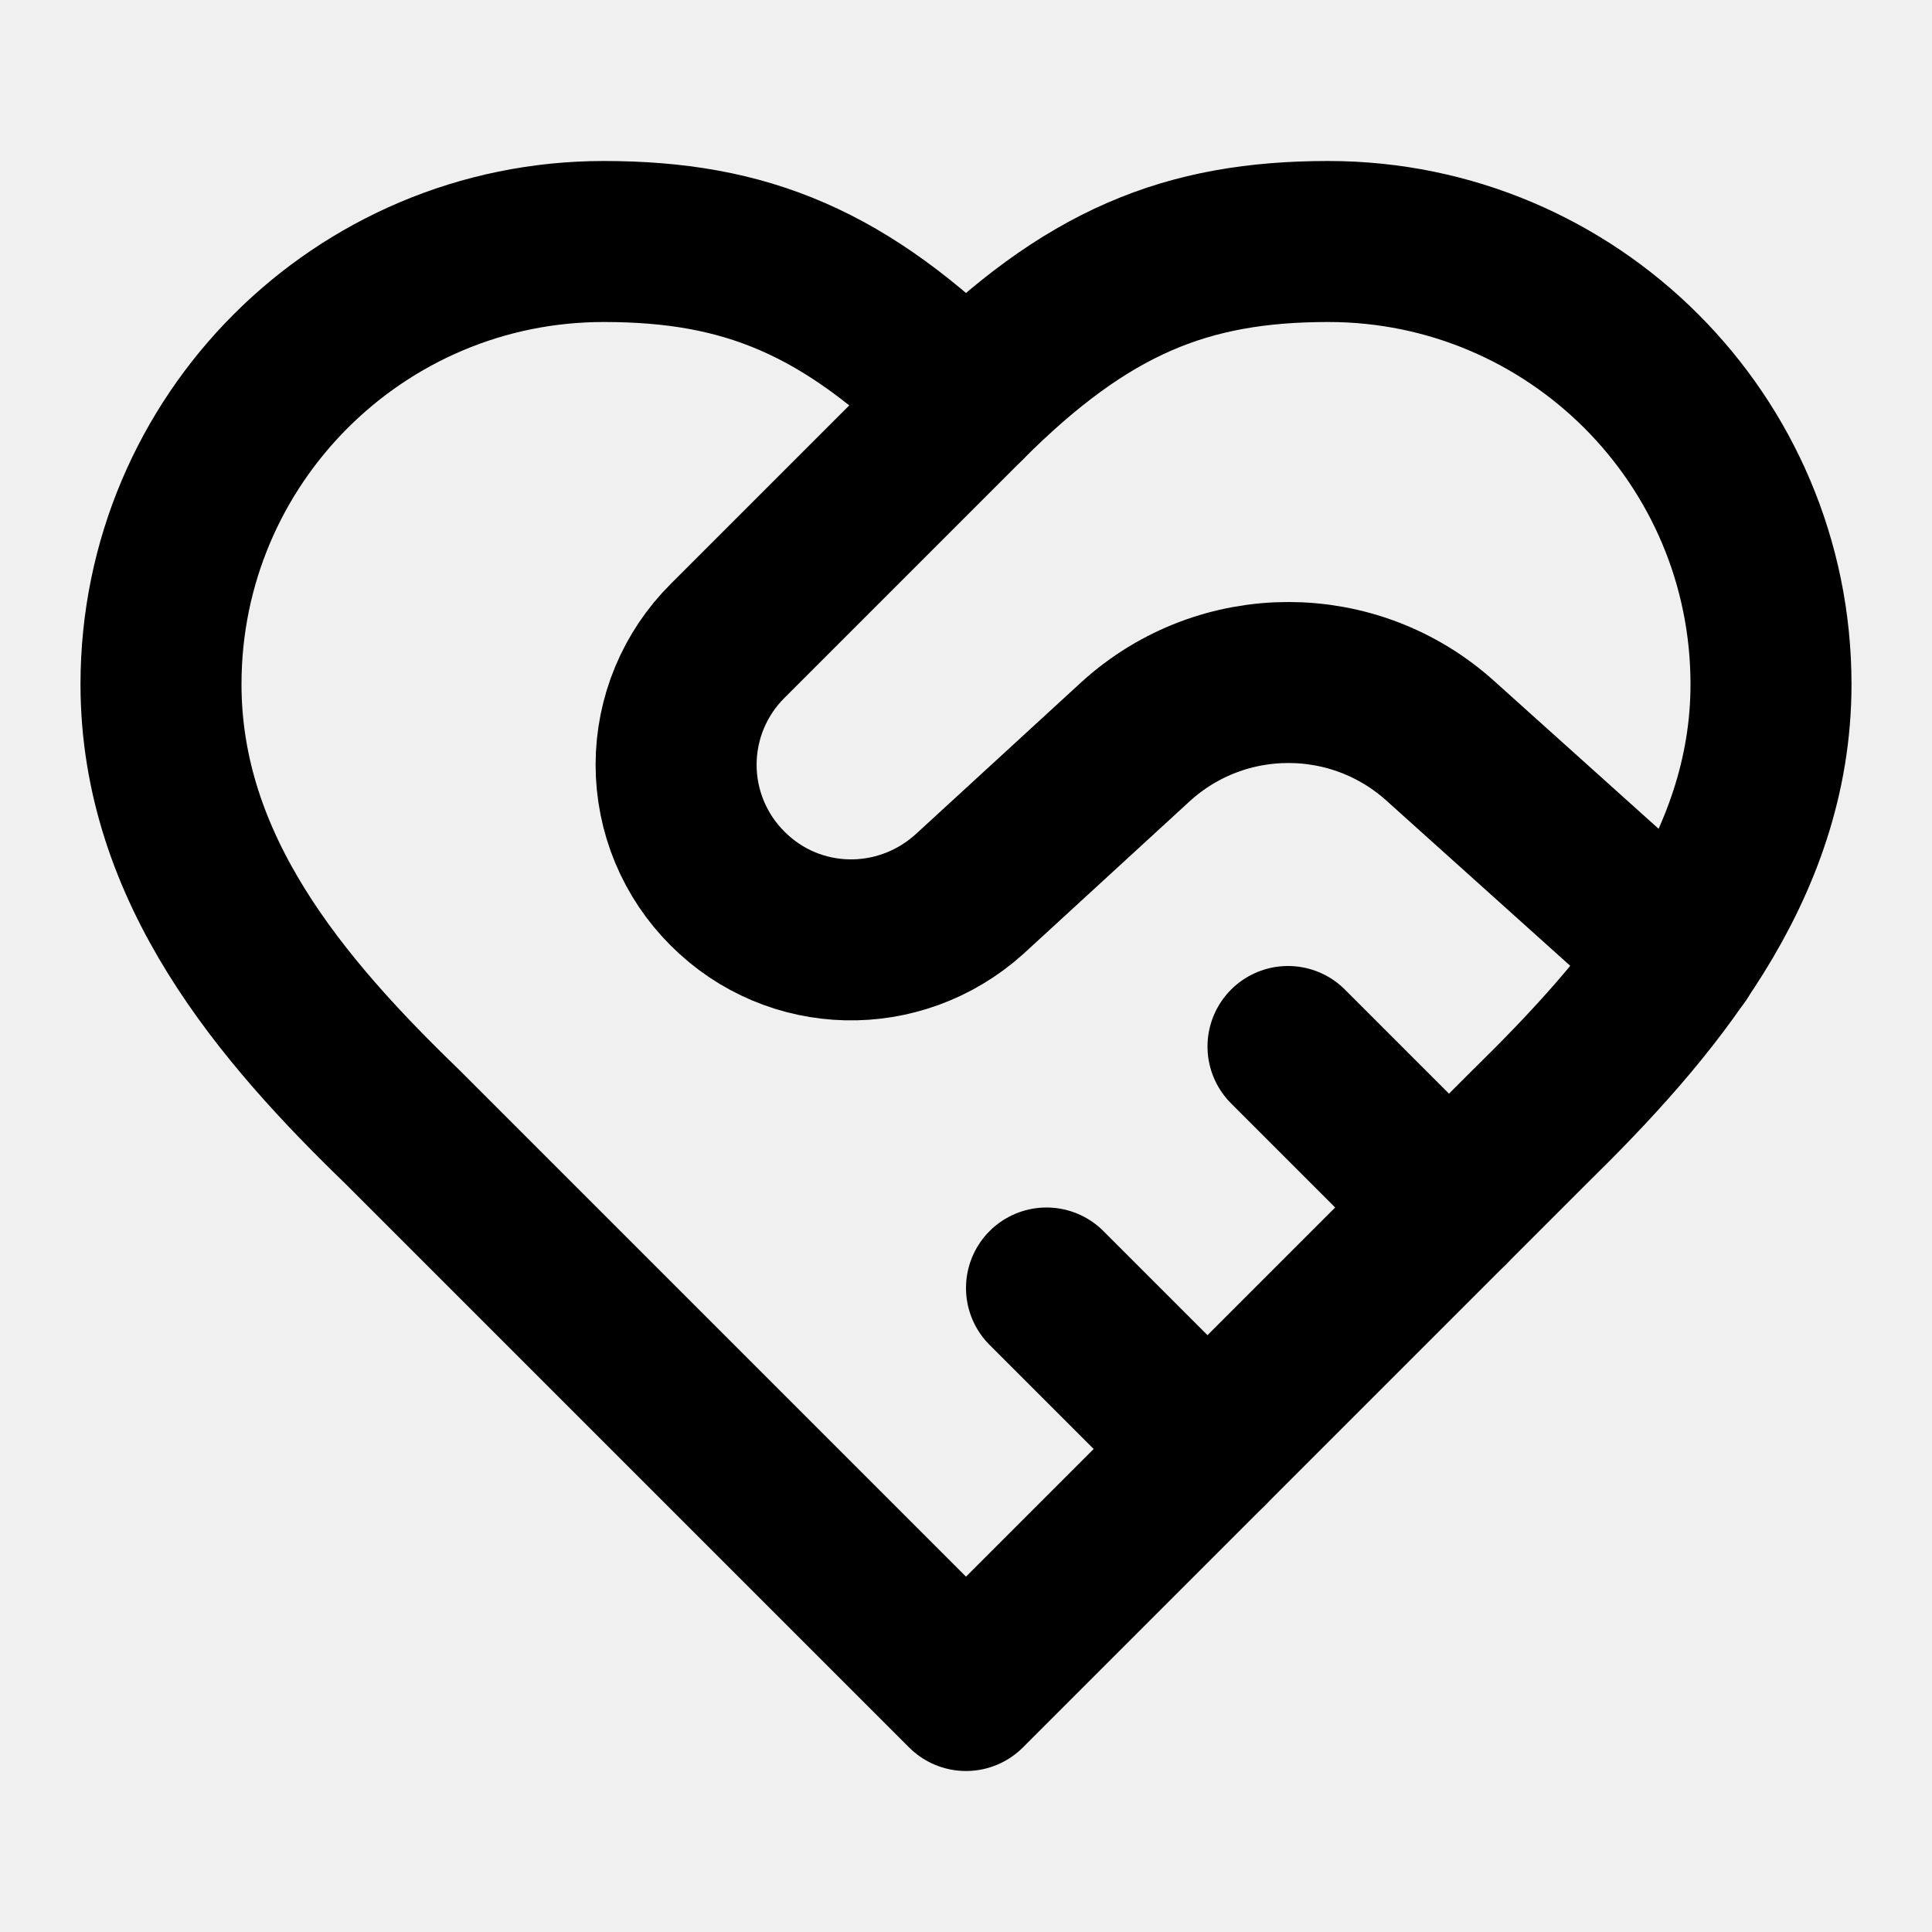
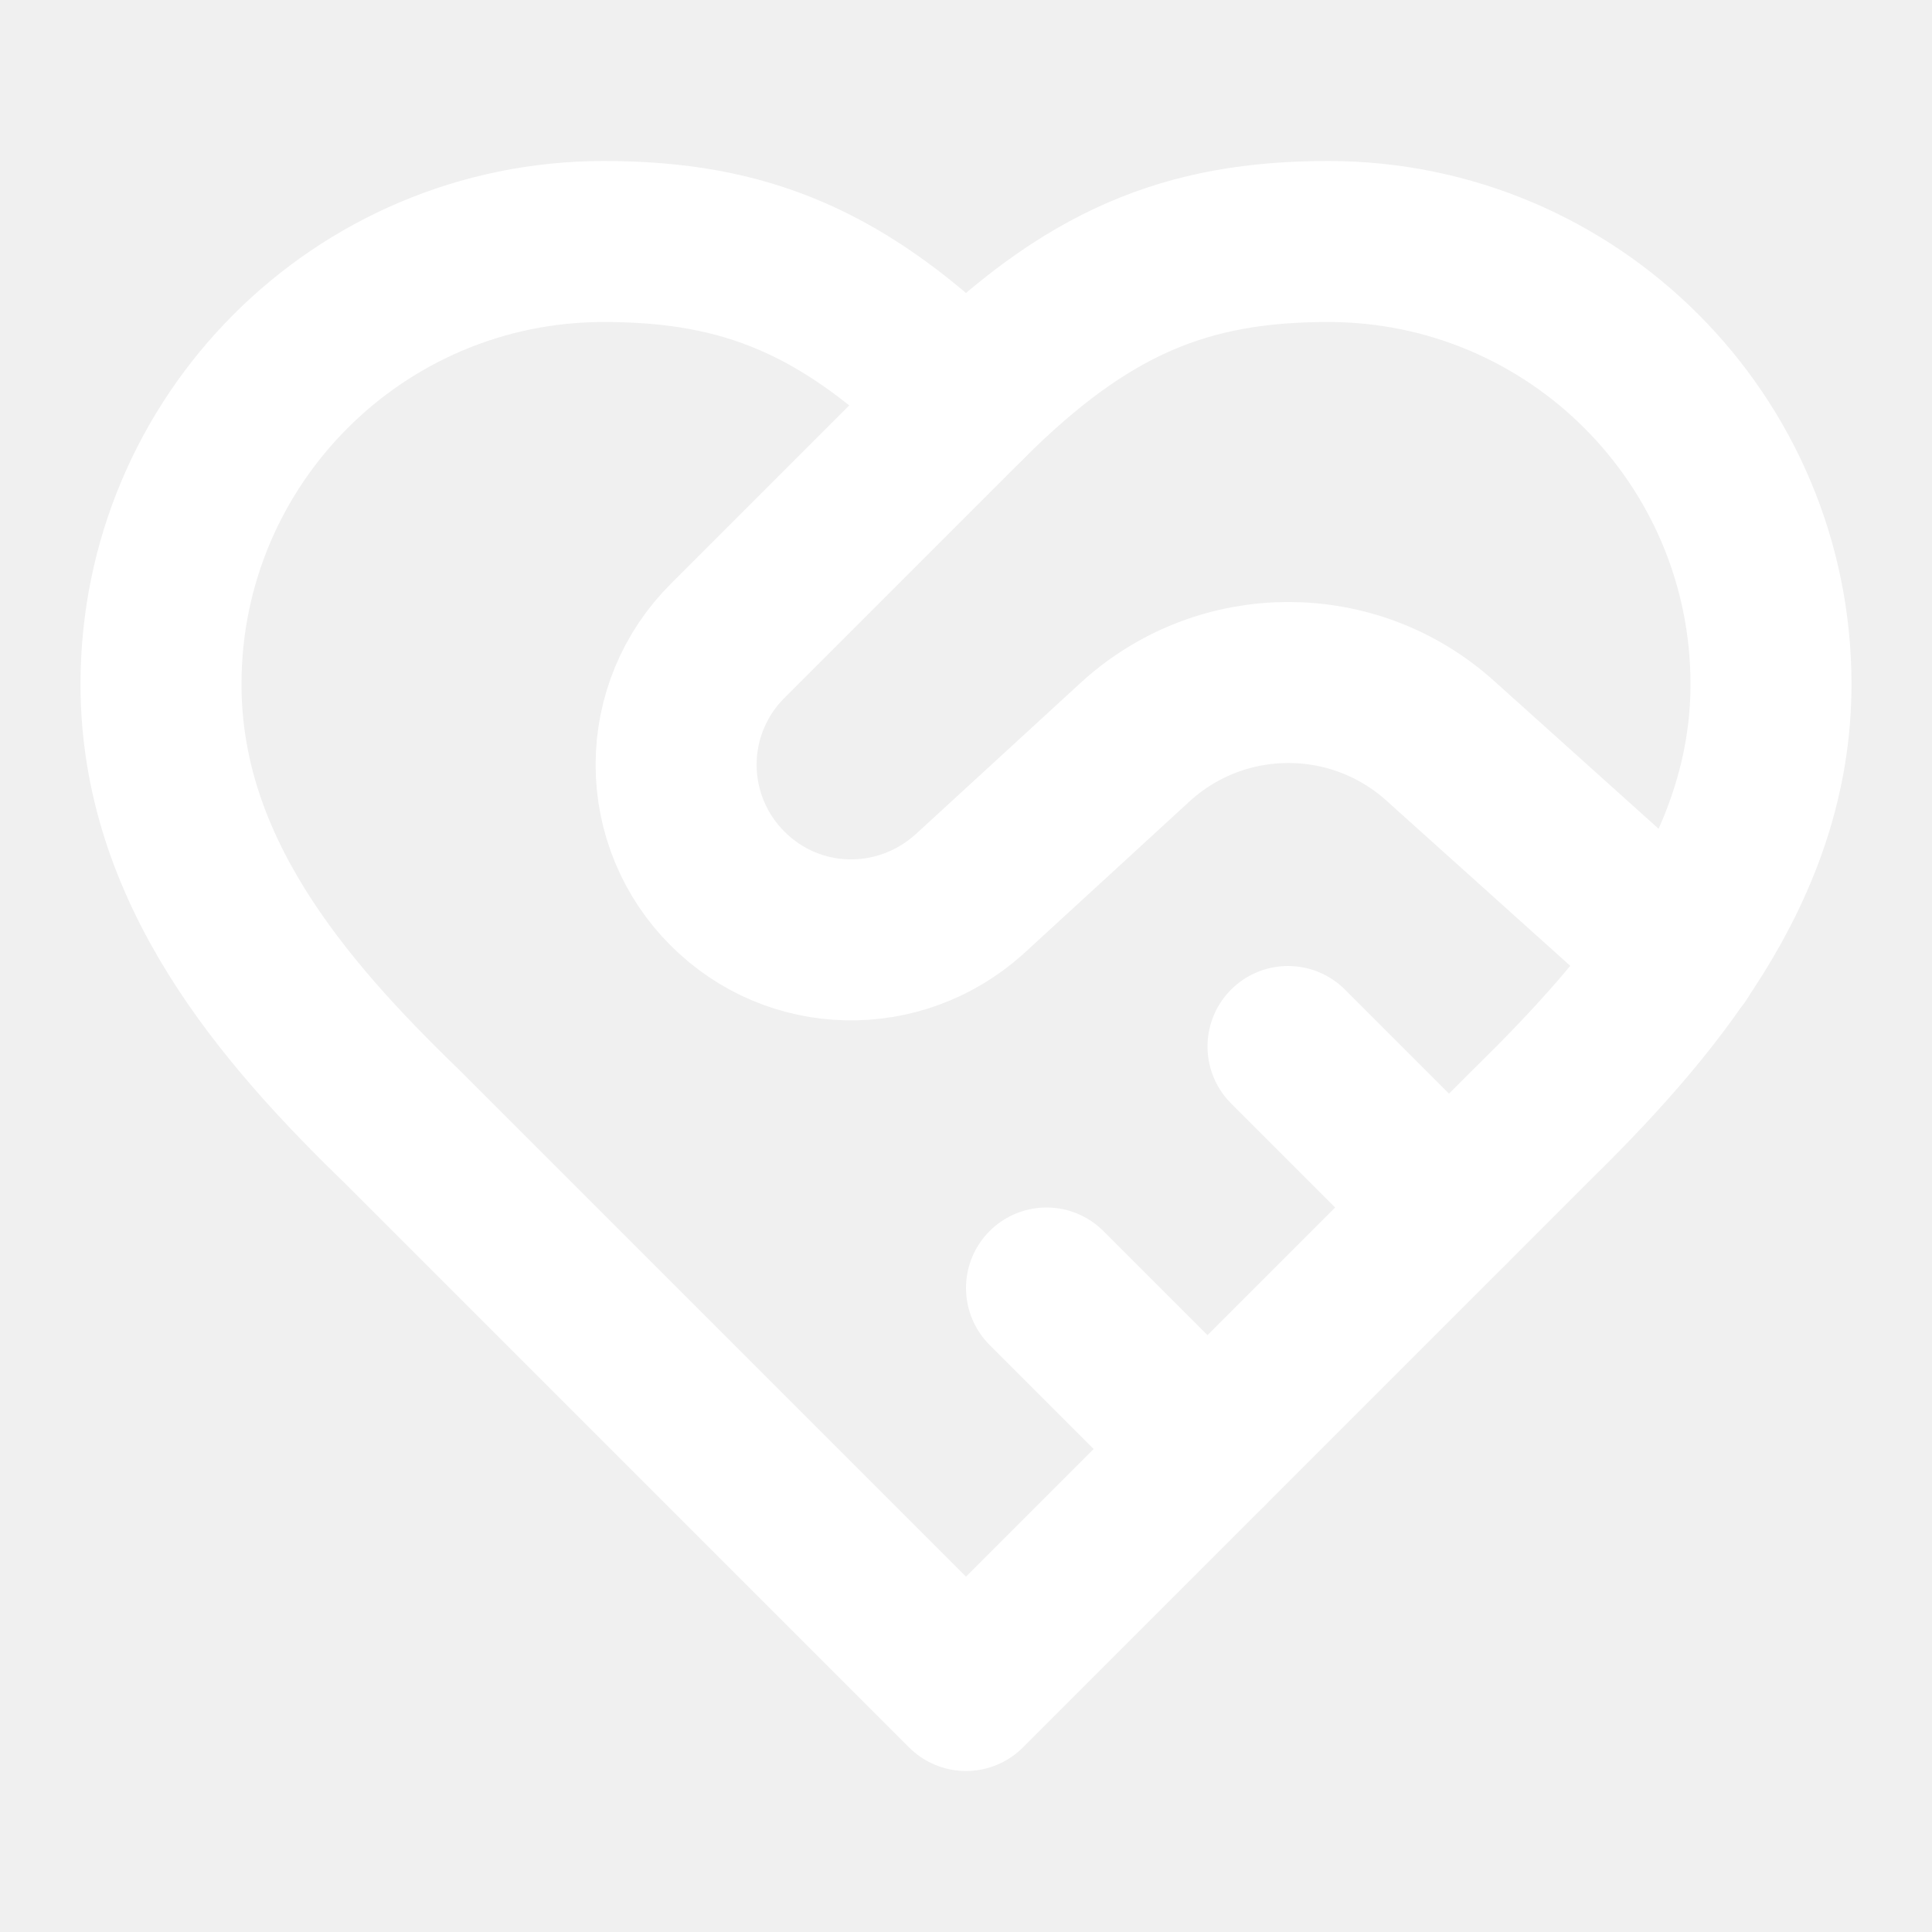
- <svg xmlns="http://www.w3.org/2000/svg" width="16" height="16" viewBox="0 0 24 24" fill="none" stroke="currentColor" stroke-width="2" stroke-linecap="round" stroke-linejoin="round" class="lucide lucide-heart-handshake">
+ <svg xmlns="http://www.w3.org/2000/svg" width="16" height="16" viewBox="0 0 24 24" fill="none" stroke="white" stroke-width="2" stroke-linecap="round" stroke-linejoin="round" class="lucide lucide-heart-handshake">
  <path d="M19 14c1.49-1.46 3-3.21 3-5.5A5.5 5.5 0 0 0 16.5 3c-1.76 0-3 .5-4.5 2-1.5-1.5-2.74-2-4.5-2A5.5 5.5 0 0 0 2 8.5c0 2.3 1.5 4.05 3 5.5l7 7Z" />
  <path d="M12 5 9.04 7.96a2.17 2.17 0 0 0 0 3.08c.82.82 2.13.85 3 .07l2.07-1.9a2.82 2.82 0 0 1 3.79 0l2.96 2.66" />
  <path d="m18 15-2-2" />
  <path d="m15 18-2-2" />
</svg>
